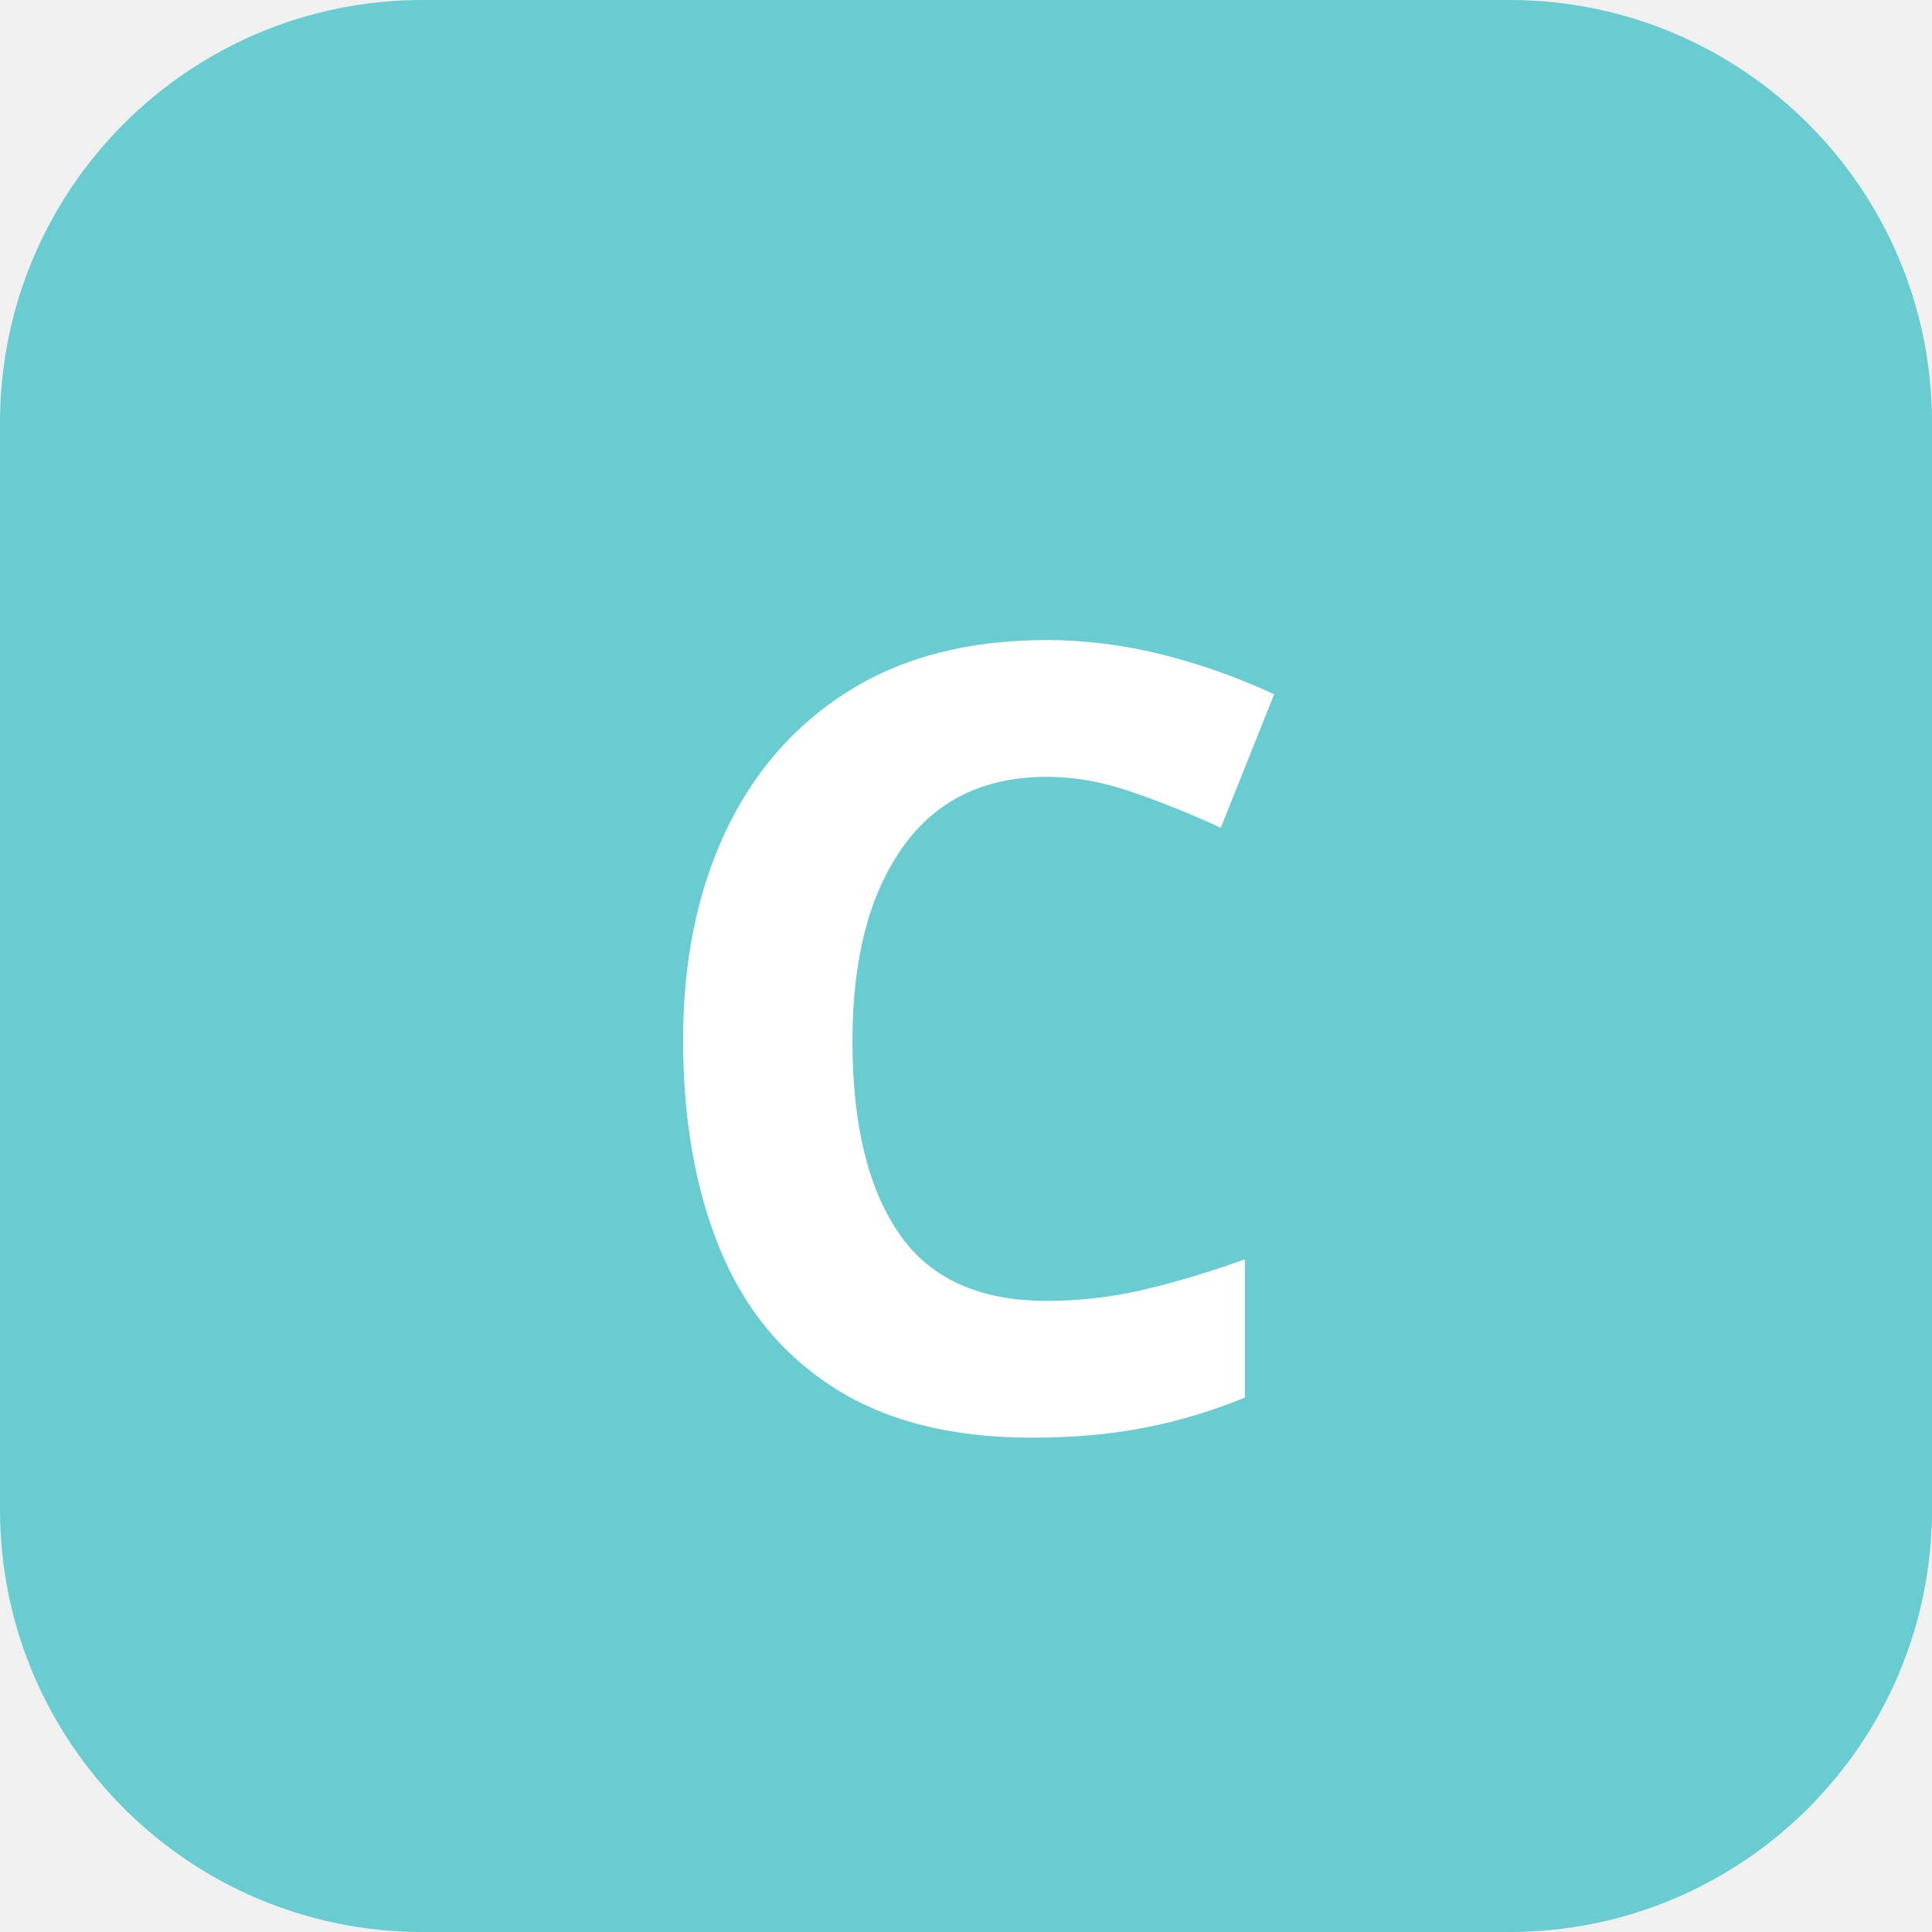
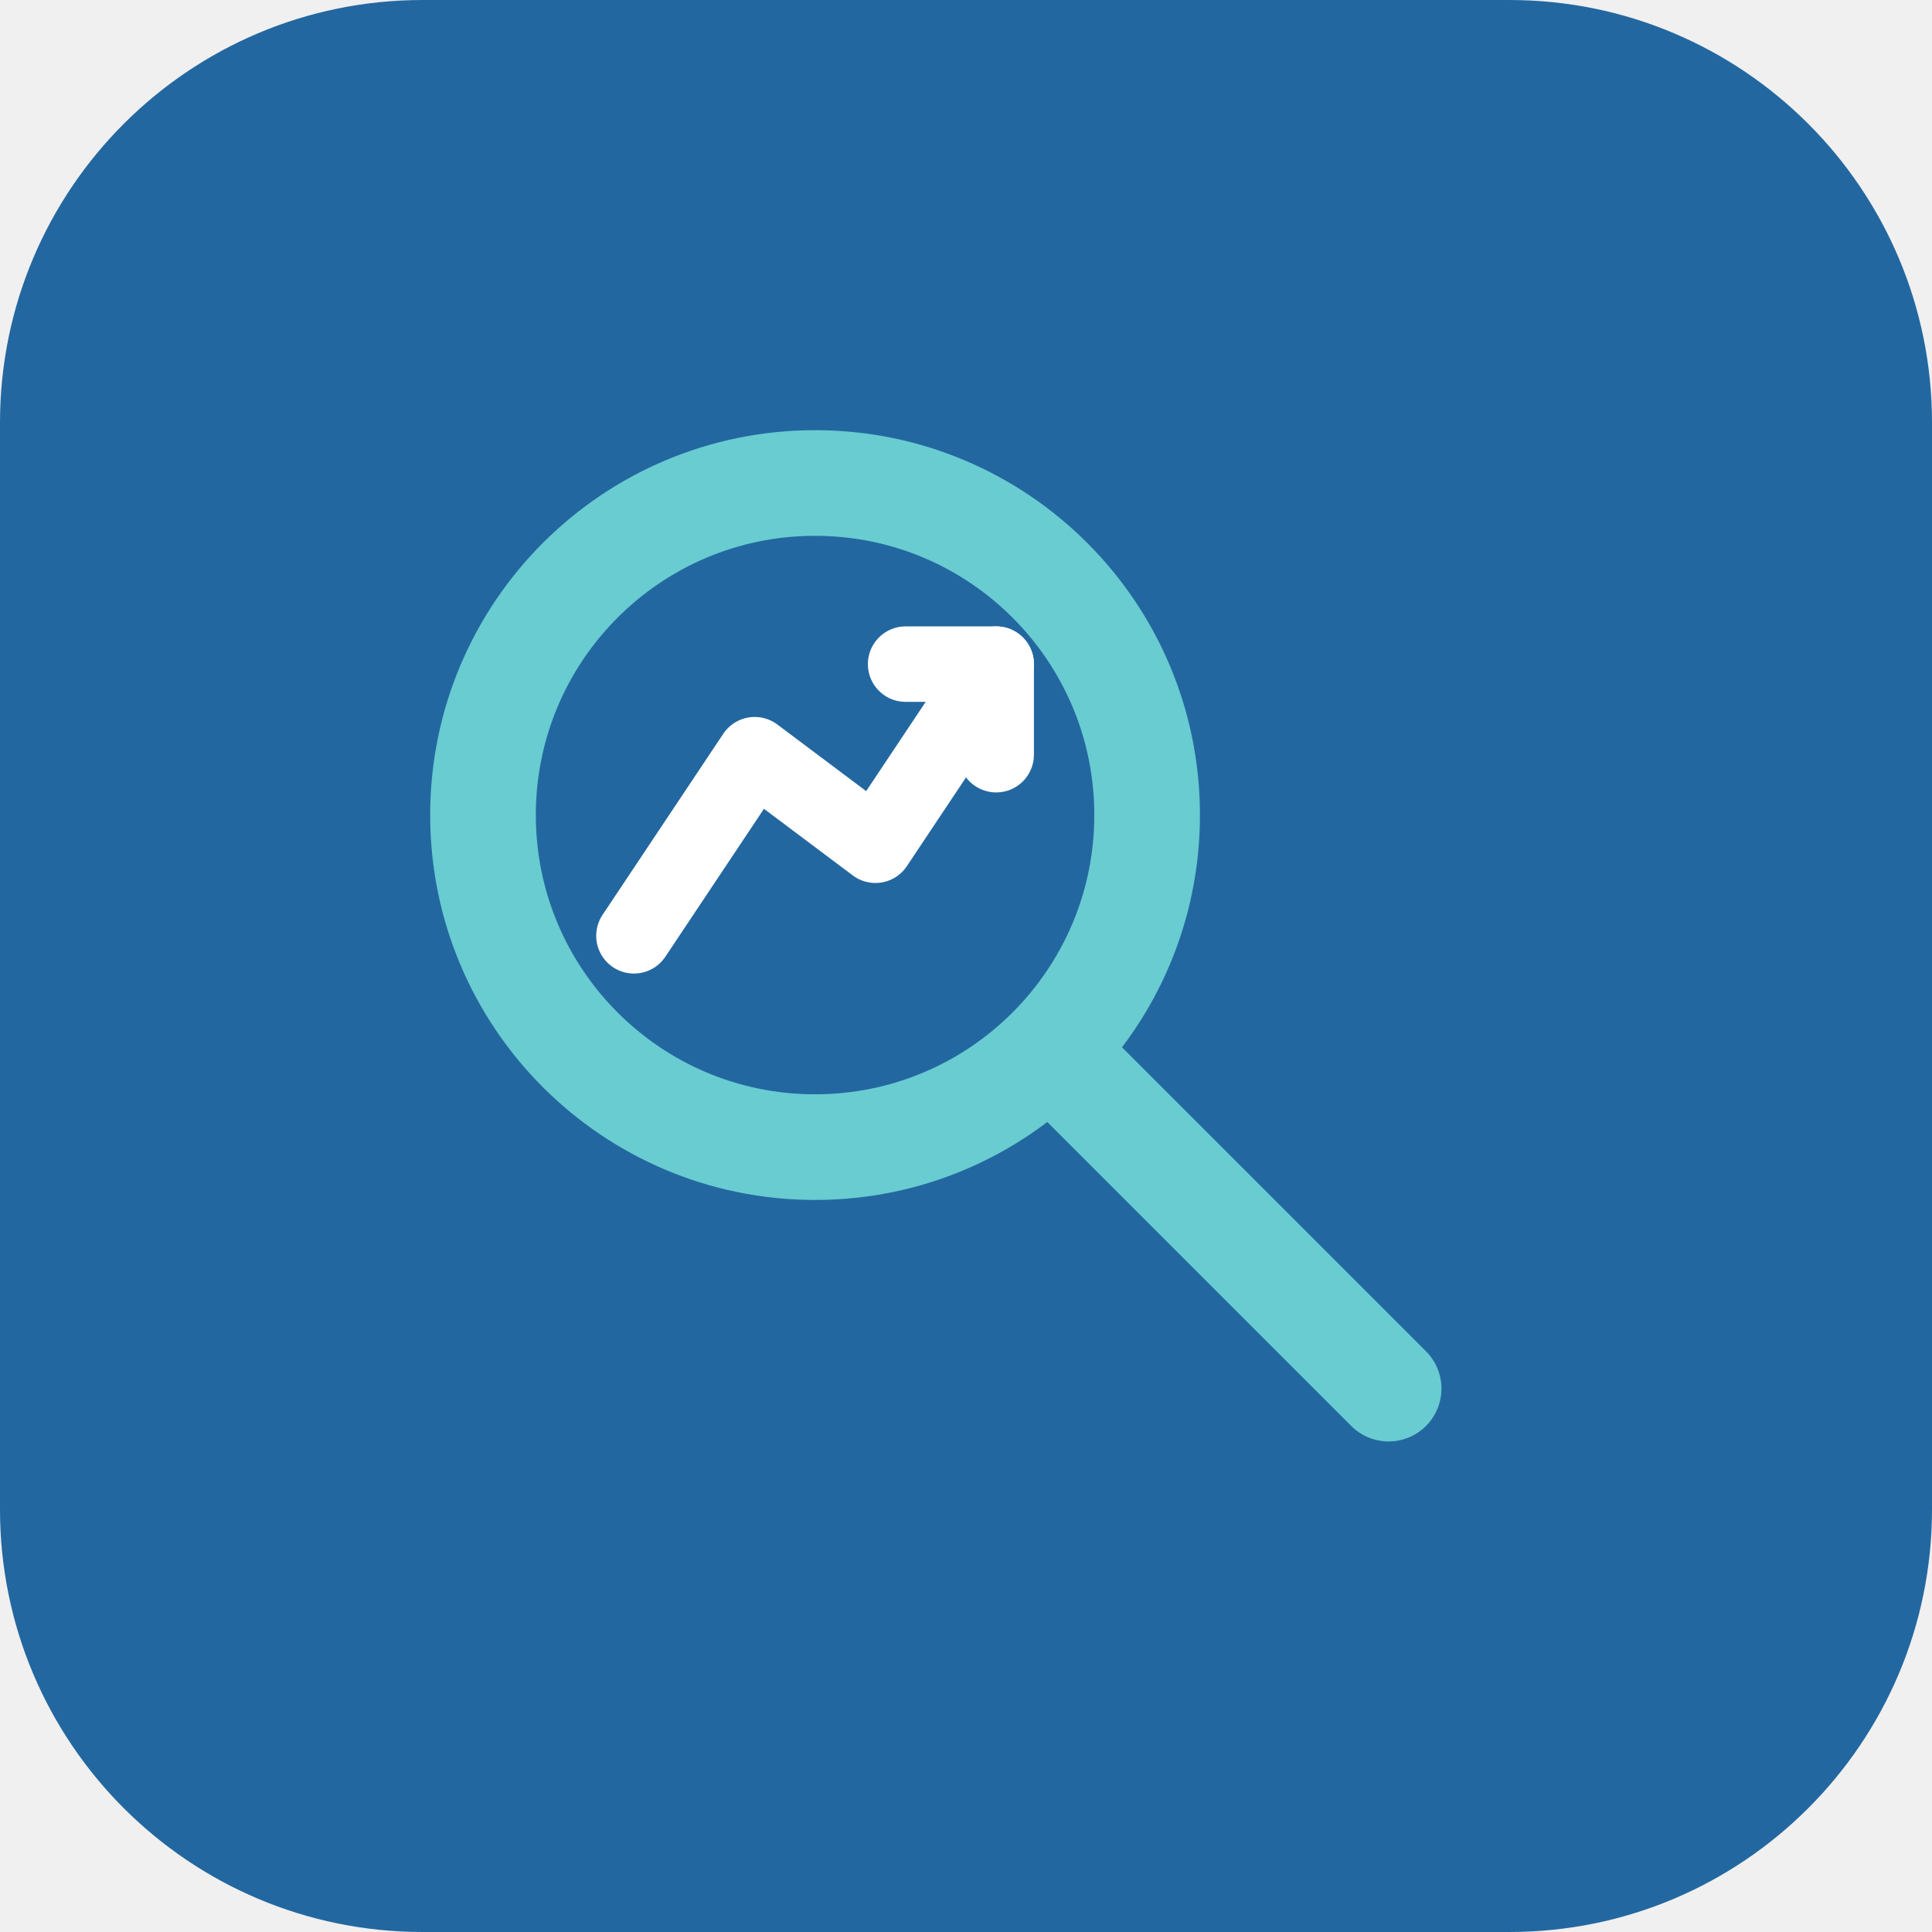
<svg xmlns="http://www.w3.org/2000/svg" viewBox="0 0 64 64" fill="none">
-   <rect width="64" height="64" rx="14" fill="#68ccd1" />
-   <text x="50%" y="54%" dominant-baseline="middle" text-anchor="middle" font-family="sans-serif" font-weight="800" font-size="36" fill="#fff">C</text>
+   <rect width="64" height="64" rx="14" fill="#2367a0" />
+   <circle cx="27" cy="27" r="11" stroke="#68ccd1" stroke-width="3.5" fill="none" />
+   <line x1="35" y1="35" x2="46" y2="46" stroke="#68ccd1" stroke-width="3.5" stroke-linecap="round" />
+   <polyline points="21,31 25,25 29,28 33,22" stroke="#fff" stroke-width="2.5" stroke-linecap="round" stroke-linejoin="round" fill="none" />
+   <polyline points="30,22 33,22 33,25" stroke="#fff" stroke-width="2.5" stroke-linecap="round" stroke-linejoin="round" fill="none" />
</svg>
